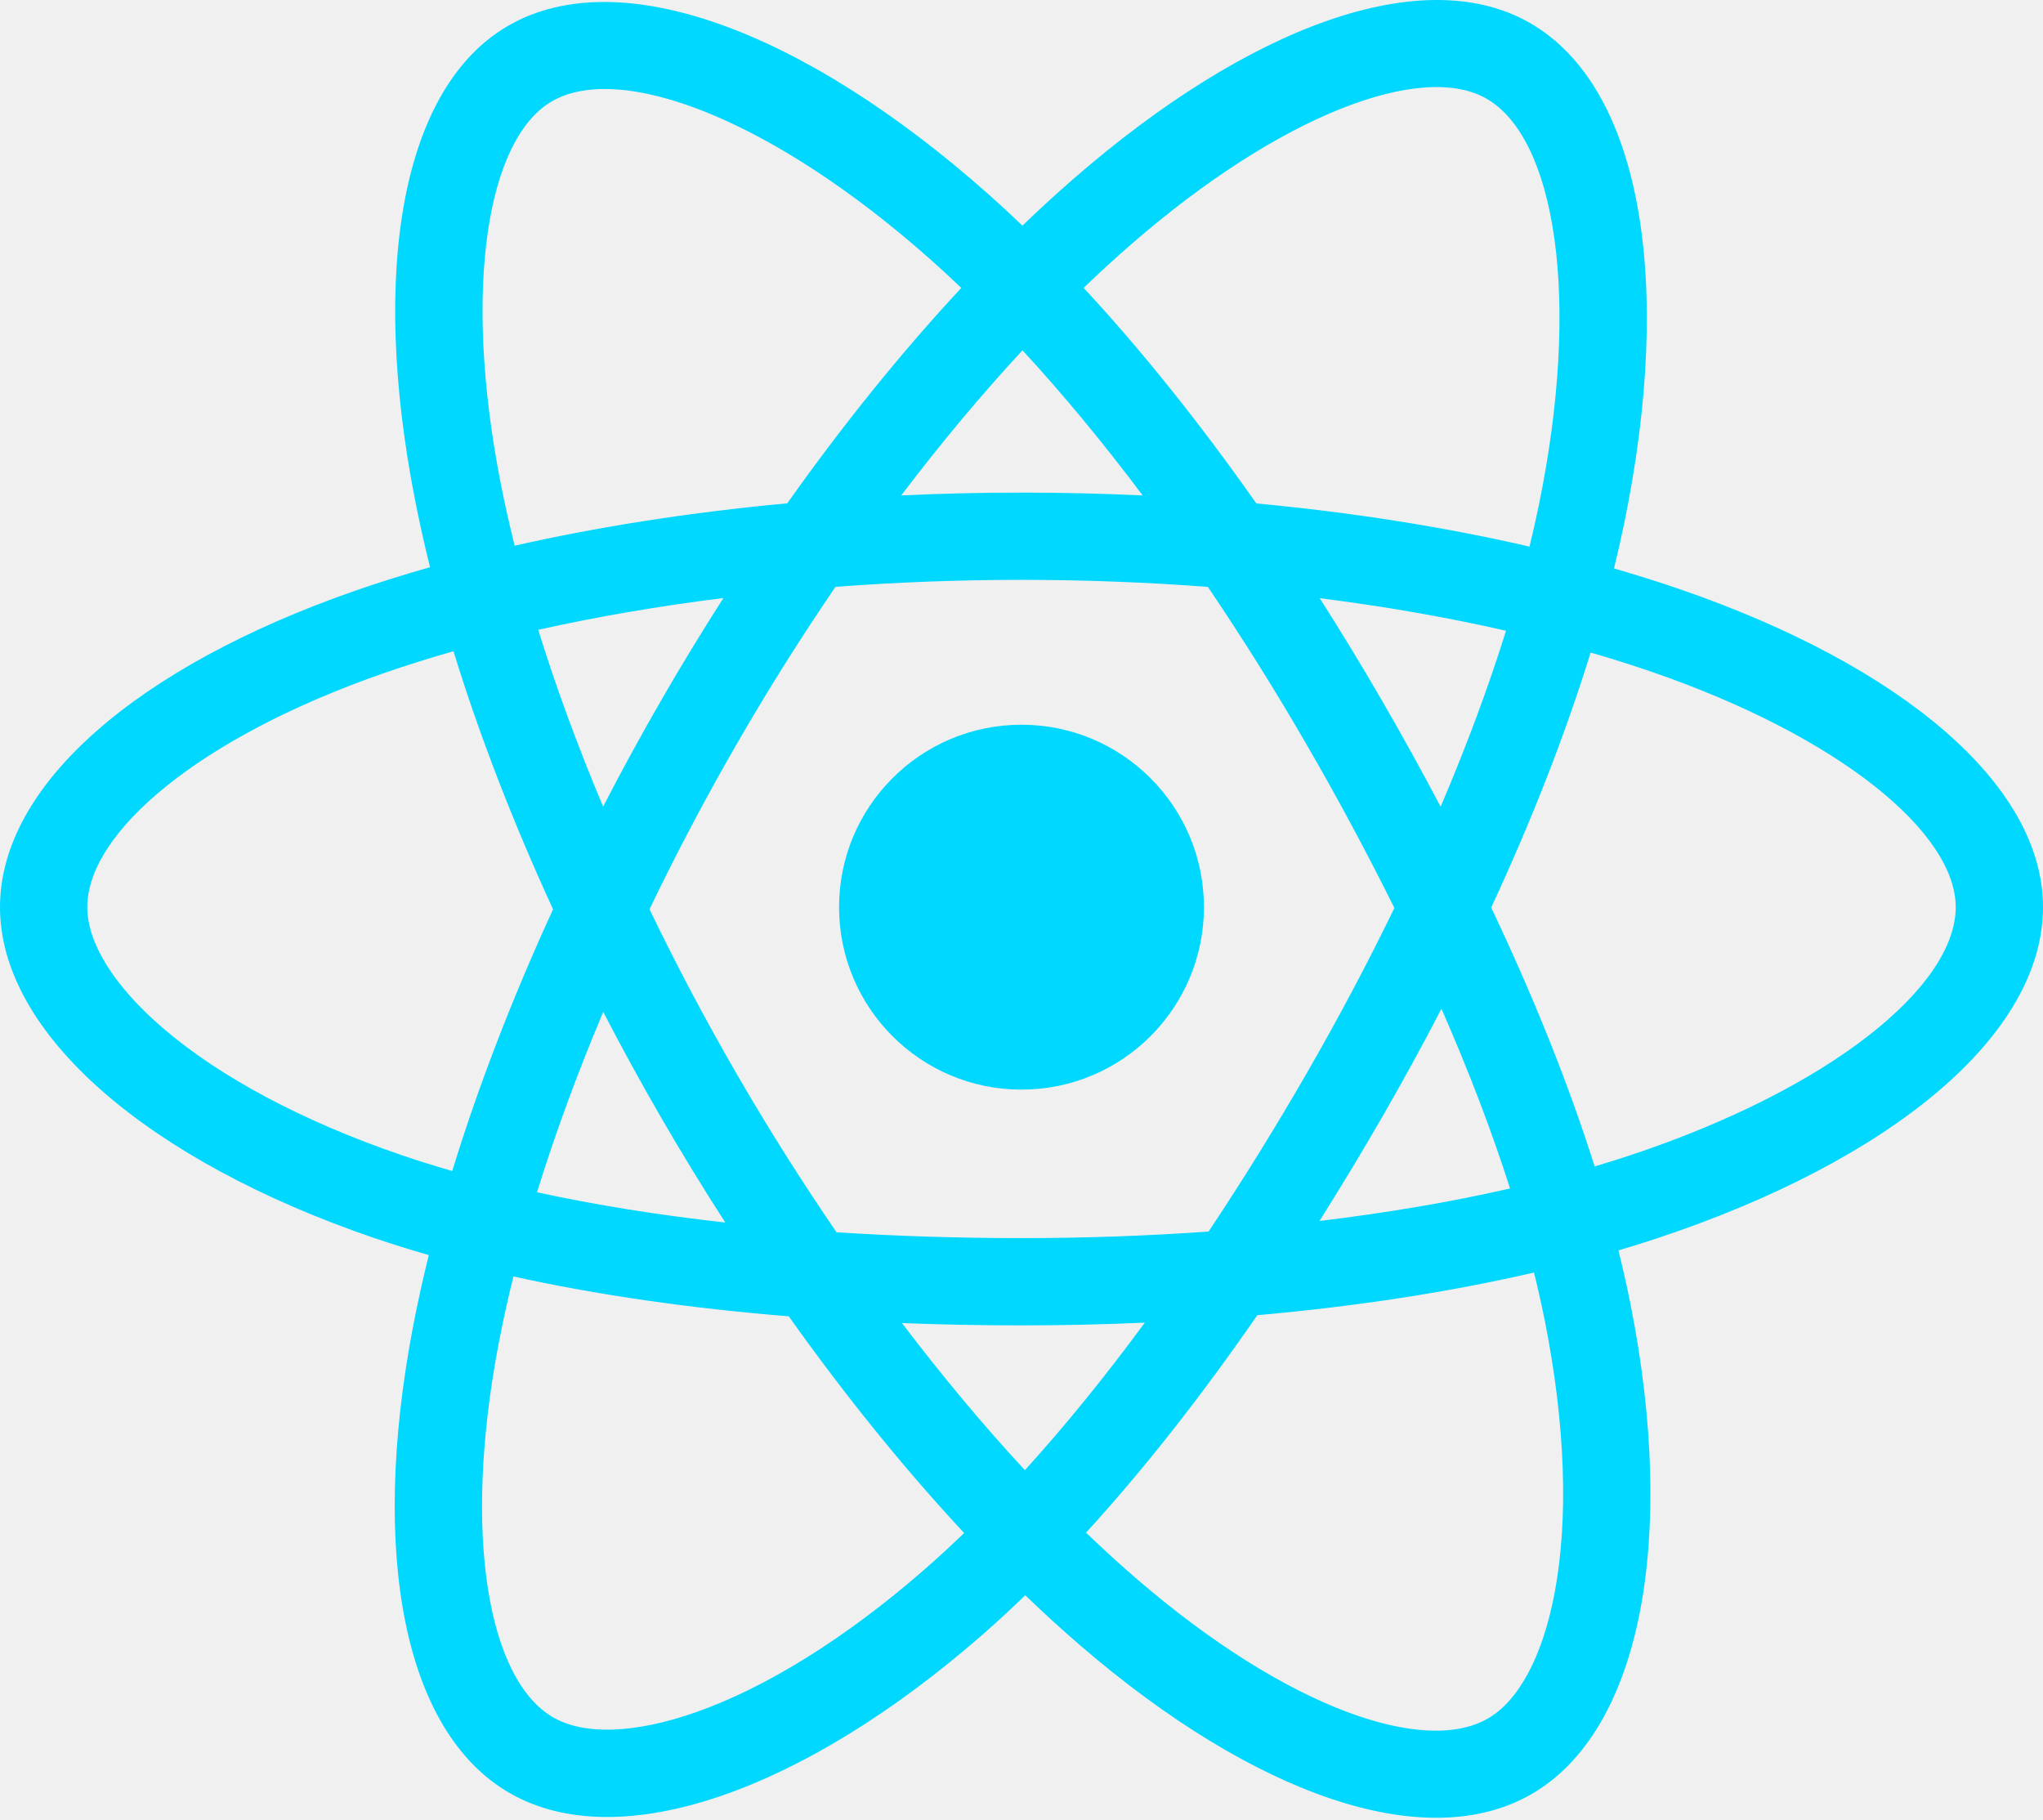
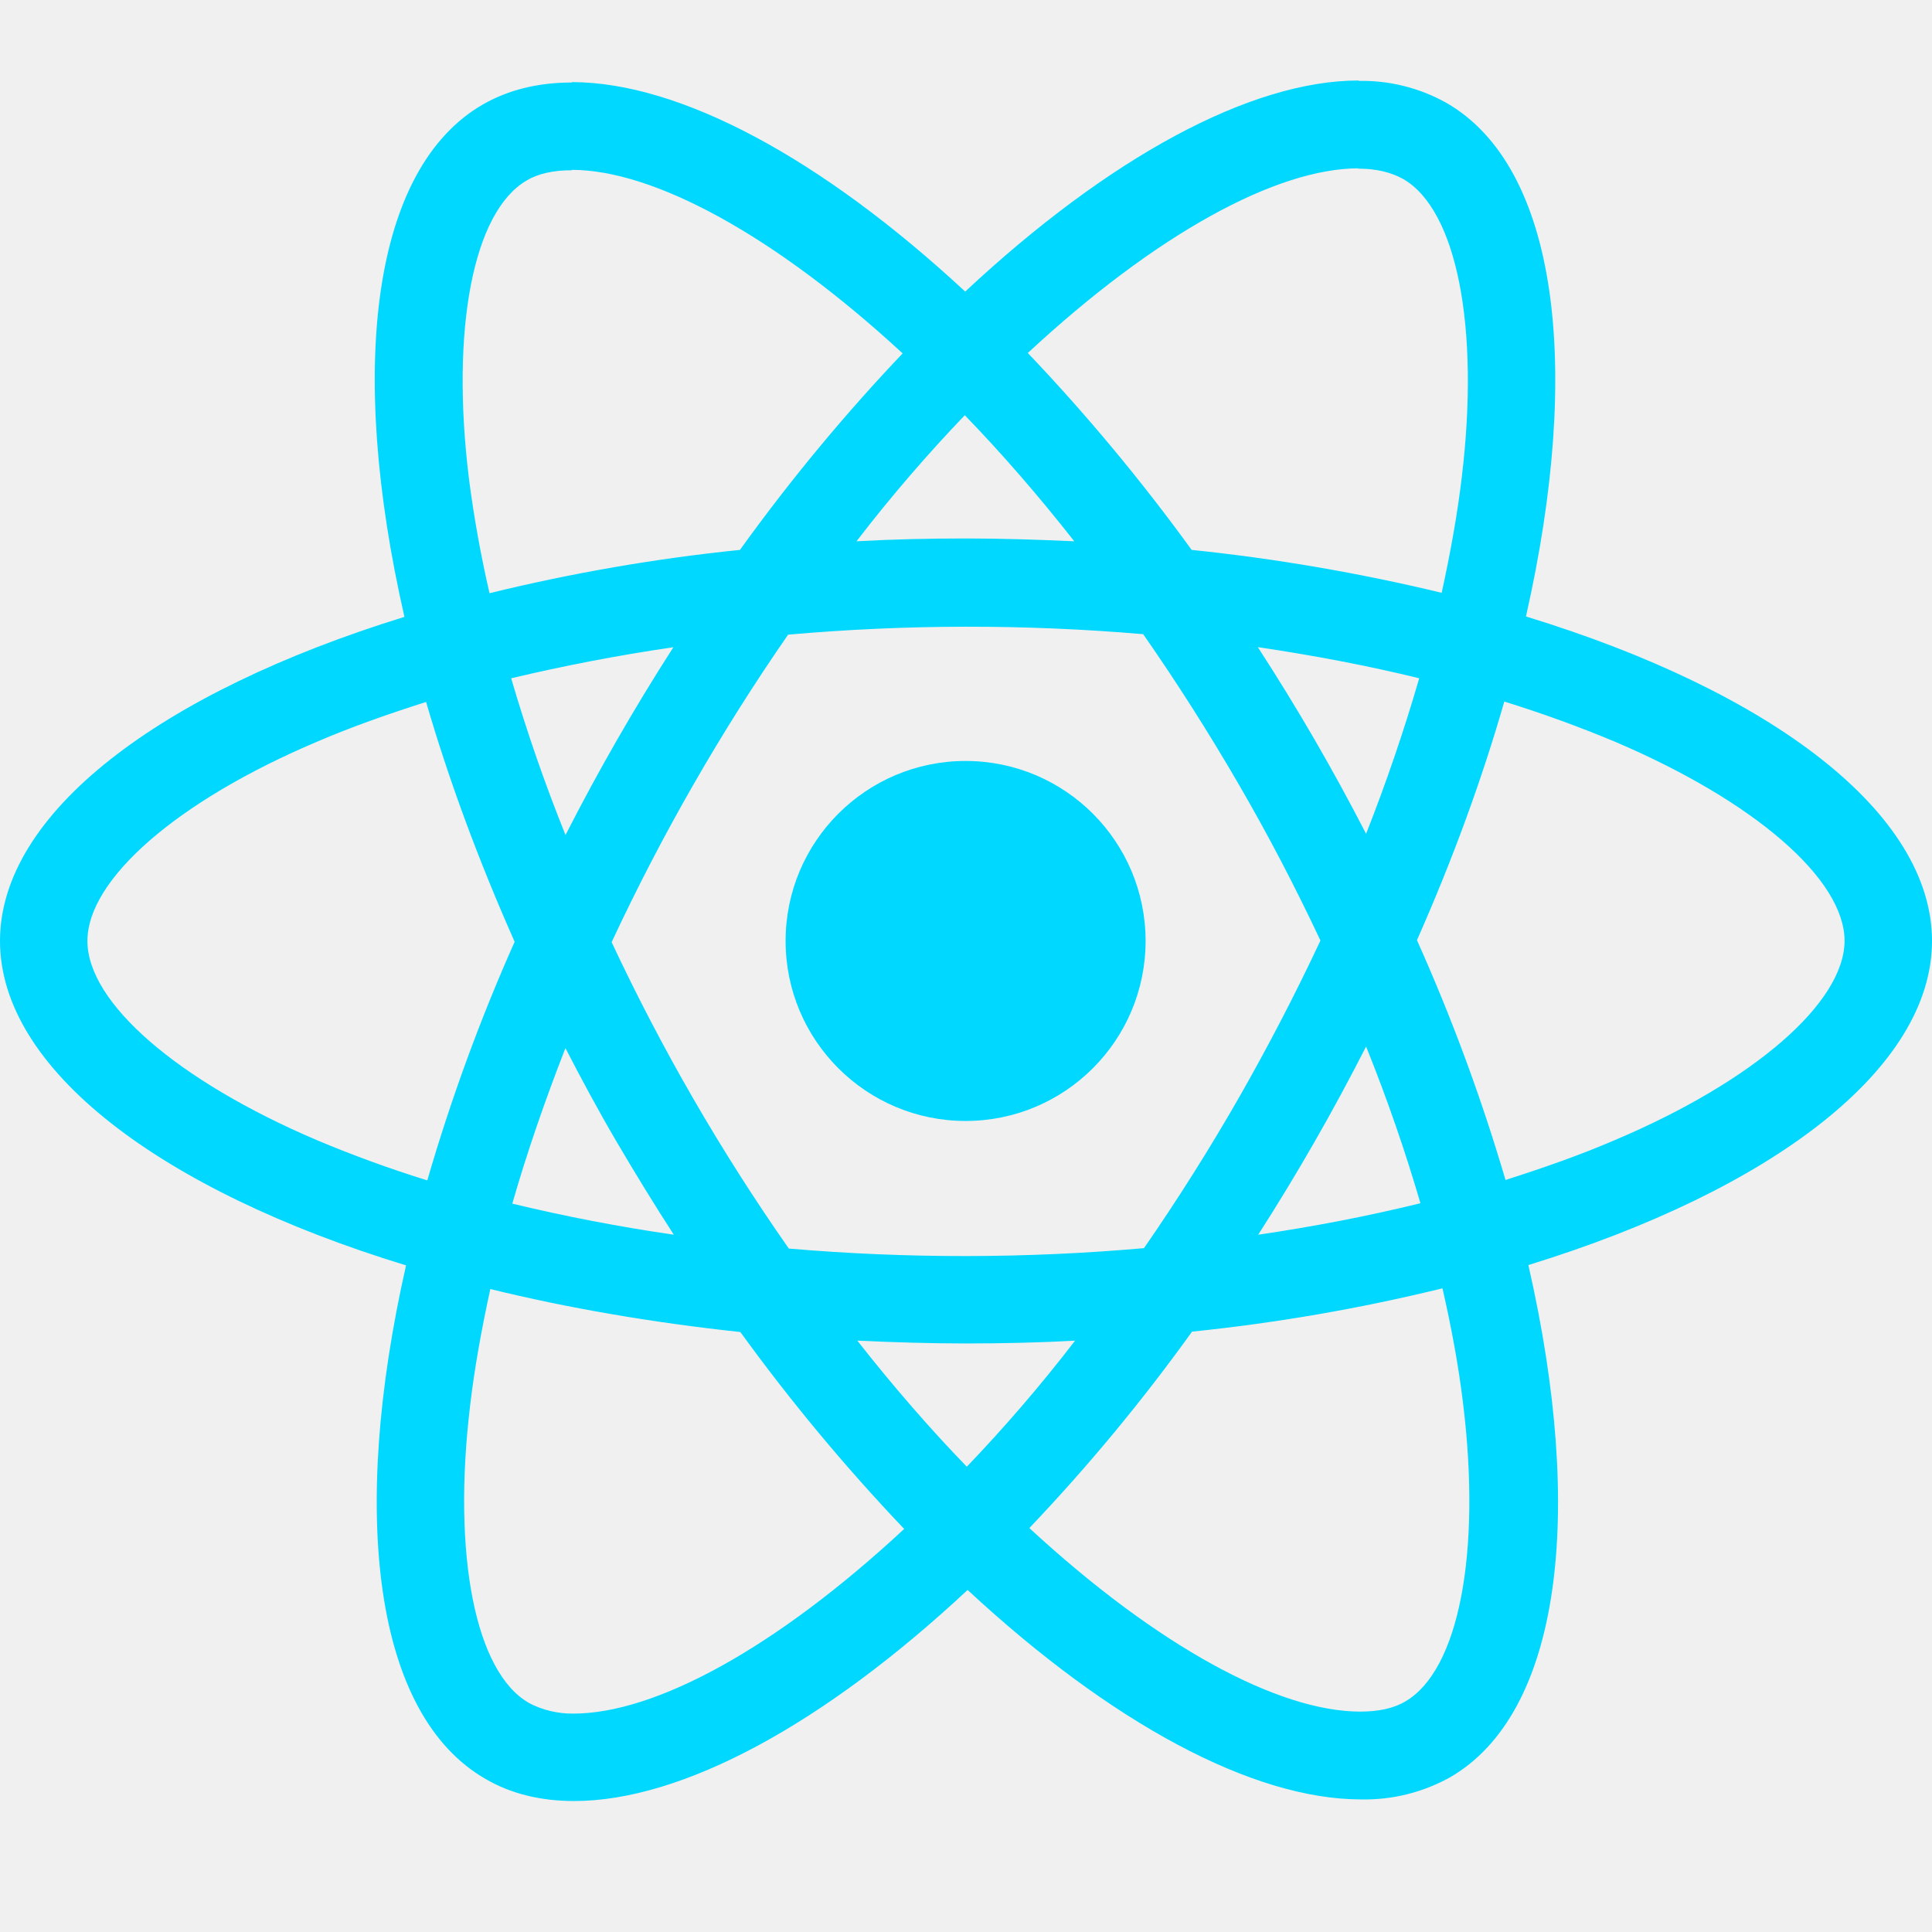
- <svg xmlns="http://www.w3.org/2000/svg" width="256" height="228" viewBox="0 0 256 228">
-   <path fill="#00D8FF" d="M210.483 73.824a171.49 171.49 0 0 0-8.24-2.597c.465-1.9.893-3.777 1.273-5.621c6.238-30.281 2.16-54.676-11.769-62.708c-13.355-7.7-35.196.329-57.254 19.526a171.23 171.23 0 0 0-6.375 5.848a155.866 155.866 0 0 0-4.241-3.917C100.759 3.829 77.587-4.822 63.673 3.233C50.33 10.957 46.379 33.89 51.995 62.588a170.974 170.974 0 0 0 1.892 8.48c-3.28.932-6.445 1.924-9.474 2.98C17.309 83.498 0 98.307 0 113.668c0 15.865 18.582 31.778 46.812 41.427a145.52 145.52 0 0 0 6.921 2.165a167.467 167.467 0 0 0-2.01 9.138c-5.354 28.2-1.173 50.591 12.134 58.266c13.744 7.926 36.812-.22 59.273-19.855a145.567 145.567 0 0 0 5.342-4.923a168.064 168.064 0 0 0 6.92 6.314c21.758 18.722 43.246 26.282 56.54 18.586c13.731-7.949 18.194-32.003 12.4-61.268a145.016 145.016 0 0 0-1.535-6.842c1.62-.48 3.21-.974 4.76-1.488c29.348-9.723 48.443-25.443 48.443-41.52c0-15.417-17.868-30.326-45.517-39.844Zm-6.365 70.984c-1.4.463-2.836.91-4.3 1.345c-3.24-10.257-7.612-21.163-12.963-32.432c5.106-11 9.31-21.767 12.459-31.957c2.619.758 5.16 1.557 7.61 2.4c23.69 8.156 38.14 20.213 38.14 29.504c0 9.896-15.606 22.743-40.946 31.14Zm-10.514 20.834c2.562 12.94 2.927 24.64 1.23 33.787c-1.524 8.219-4.59 13.698-8.382 15.893c-8.067 4.67-25.32-1.4-43.927-17.412a156.726 156.726 0 0 1-6.437-5.87c7.214-7.889 14.423-17.06 21.459-27.246c12.376-1.098 24.068-2.894 34.671-5.345a134.17 134.17 0 0 1 1.386 6.193ZM87.276 214.515c-7.882 2.783-14.16 2.863-17.955.675c-8.075-4.657-11.432-22.636-6.853-46.752a156.923 156.923 0 0 1 1.869-8.499c10.486 2.32 22.093 3.988 34.498 4.994c7.084 9.967 14.501 19.128 21.976 27.15a134.668 134.668 0 0 1-4.877 4.492c-9.933 8.682-19.886 14.842-28.658 17.94ZM50.35 144.747c-12.483-4.267-22.792-9.812-29.858-15.863c-6.35-5.437-9.555-10.836-9.555-15.216c0-9.322 13.897-21.212 37.076-29.293c2.813-.98 5.757-1.905 8.812-2.773c3.204 10.42 7.406 21.315 12.477 32.332c-5.137 11.18-9.399 22.249-12.634 32.792a134.718 134.718 0 0 1-6.318-1.979Zm12.378-84.26c-4.811-24.587-1.616-43.134 6.425-47.789c8.564-4.958 27.502 2.111 47.463 19.835a144.318 144.318 0 0 1 3.841 3.545c-7.438 7.987-14.787 17.08-21.808 26.988c-12.04 1.116-23.565 2.908-34.161 5.309a160.342 160.342 0 0 1-1.76-7.887Zm110.427 27.268a347.8 347.8 0 0 0-7.785-12.803c8.168 1.033 15.994 2.404 23.343 4.08c-2.206 7.072-4.956 14.465-8.193 22.045a381.151 381.151 0 0 0-7.365-13.322Zm-45.032-43.861c5.044 5.465 10.096 11.566 15.065 18.186a322.04 322.04 0 0 0-30.257-.006c4.974-6.559 10.069-12.652 15.192-18.18ZM82.802 87.83a323.167 323.167 0 0 0-7.227 13.238c-3.184-7.553-5.909-14.98-8.134-22.152c7.304-1.634 15.093-2.97 23.209-3.984a321.524 321.524 0 0 0-7.848 12.897Zm8.081 65.352c-8.385-.936-16.291-2.203-23.593-3.793c2.26-7.3 5.045-14.885 8.298-22.6a321.187 321.187 0 0 0 7.257 13.246c2.594 4.48 5.28 8.868 8.038 13.147Zm37.542 31.03c-5.184-5.592-10.354-11.779-15.403-18.433c4.902.192 9.899.29 14.978.29c5.218 0 10.376-.117 15.453-.343c-4.985 6.774-10.018 12.97-15.028 18.486Zm52.198-57.817c3.422 7.8 6.306 15.345 8.596 22.52c-7.422 1.694-15.436 3.058-23.88 4.071a382.417 382.417 0 0 0 7.859-13.026a347.403 347.403 0 0 0 7.425-13.565Zm-16.898 8.101a358.557 358.557 0 0 1-12.281 19.815a329.4 329.4 0 0 1-23.444.823c-7.967 0-15.716-.248-23.178-.732a310.202 310.202 0 0 1-12.513-19.846h.001a307.41 307.41 0 0 1-10.923-20.627a310.278 310.278 0 0 1 10.89-20.637l-.001.001a307.318 307.318 0 0 1 12.413-19.761c7.613-.576 15.42-.876 23.31-.876H128c7.926 0 15.743.303 23.354.883a329.357 329.357 0 0 1 12.335 19.695a358.489 358.489 0 0 1 11.036 20.54a329.472 329.472 0 0 1-11 20.722Zm22.56-122.124c8.572 4.944 11.906 24.881 6.52 51.026c-.344 1.668-.73 3.367-1.15 5.09c-10.622-2.452-22.155-4.275-34.23-5.408c-7.034-10.017-14.323-19.124-21.64-27.008a160.789 160.789 0 0 1 5.888-5.4c18.9-16.447 36.564-22.941 44.612-18.3ZM128 90.808c12.625 0 22.86 10.235 22.86 22.86s-10.235 22.86-22.86 22.86s-22.86-10.235-22.86-22.86s10.235-22.86 22.86-22.86Z" />
+ <svg xmlns="http://www.w3.org/2000/svg" width="256" height="256" viewBox="0 0 24 24">
+   <g fill="none">
+     <g fill="#00d8ff" clip-path="url(#akarIconsReactFill0)">
+       <path d="M24 11.689c0-1.59-1.991-3.097-5.044-4.031c.705-3.111.392-5.587-.988-6.38a2.145 2.145 0 0 0-1.096-.273v1.09c.225 0 .406.045.558.128c.665.382.954 1.834.729 3.703c-.054.46-.142.944-.25 1.438a23.706 23.706 0 0 0-3.106-.533a23.857 23.857 0 0 0-2.035-2.446c1.595-1.482 3.092-2.294 4.11-2.294V1c-1.346 0-3.107.959-4.888 2.622C10.21 1.97 8.448 1.02 7.103 1.02v1.09c1.013 0 2.515.808 4.11 2.28c-.685.72-1.37 1.536-2.021 2.441a22.844 22.844 0 0 0-3.111.538a14.683 14.683 0 0 1-.255-1.418c-.23-1.87.054-3.322.715-3.708c.146-.088.337-.128.562-.128v-1.09c-.41 0-.783.088-1.105.273c-1.375.793-1.683 3.263-.974 6.365C1.981 8.603 0 10.104 0 11.689c0 1.59 1.991 3.097 5.044 4.03c-.705 3.112-.392 5.588.988 6.38c.318.186.69.274 1.1.274c1.346 0 3.107-.959 4.888-2.622c1.78 1.653 3.541 2.602 4.887 2.602a2.18 2.18 0 0 0 1.105-.274c1.375-.792 1.683-3.262.974-6.364C22.019 14.781 24 13.274 24 11.689Zm-6.37-3.263a22.023 22.023 0 0 1-.66 1.932a26.444 26.444 0 0 0-1.345-2.319c.695.103 1.365.23 2.006.387Zm-2.24 5.21a25.94 25.94 0 0 1-1.179 1.869a25.453 25.453 0 0 1-4.412.005a25.457 25.457 0 0 1-2.201-3.806a26.064 26.064 0 0 1 2.192-3.82a25.455 25.455 0 0 1 4.411-.006c.406.582.803 1.204 1.184 1.86c.372.64.71 1.29 1.018 1.946a27.41 27.41 0 0 1-1.013 1.952ZM16.97 13c.264.655.49 1.311.675 1.947c-.64.157-1.316.289-2.015.391A27.044 27.044 0 0 0 16.97 13Zm-4.96 5.22c-.455-.47-.91-.993-1.36-1.566c.44.02.89.035 1.345.035c.46 0 .915-.01 1.36-.035c-.44.573-.895 1.096-1.345 1.566Zm-3.64-2.882a22.113 22.113 0 0 1-2.006-.386c.181-.631.406-1.282.66-1.932c.201.39.412.782.642 1.174c.23.391.464.773.704 1.144Zm3.615-10.18c.455.47.91.993 1.36 1.566c-.44-.02-.89-.035-1.345-.035c-.46 0-.915.01-1.36.035c.44-.573.895-1.096 1.345-1.566ZM8.365 8.04a27.02 27.02 0 0 0-1.34 2.333a20.96 20.96 0 0 1-.675-1.947c.64-.152 1.316-.284 2.015-.386Zm-4.427 6.124c-1.732-.738-2.852-1.707-2.852-2.475s1.12-1.742 2.852-2.475c.42-.181.88-.343 1.355-.494c.279.958.646 1.956 1.1 2.979a23.165 23.165 0 0 0-1.085 2.964a14.875 14.875 0 0 1-1.37-.499Zm2.632 6.99c-.665-.38-.954-1.834-.729-3.702c.054-.46.142-.945.25-1.439c.958.235 2.005.416 3.106.534a23.87 23.87 0 0 0 2.035 2.446c-1.595 1.482-3.092 2.294-4.11 2.294a1.167 1.167 0 0 1-.552-.132Zm11.604-3.727c.23 1.869-.054 3.322-.715 3.708c-.146.088-.337.127-.562.127c-1.013 0-2.515-.807-4.11-2.28a23.01 23.01 0 0 0 2.021-2.44a22.843 22.843 0 0 0 3.111-.538c.113.494.2.968.255 1.423Zm1.883-3.263c-.42.181-.88.343-1.355.494a23.482 23.482 0 0 0-1.1-2.979c.45-1.017.811-2.01 1.085-2.964a15.3 15.3 0 0 1 1.375.499c1.732.738 2.852 1.707 2.852 2.475c-.005.768-1.125 1.742-2.857 2.475Z" />
+       <path d="M11.995 13.925a2.236 2.236 0 1 0 0-4.472a2.236 2.236 0 0 0 0 4.472Z" />
+     </g>
+     <defs>
+       <clipPath id="akarIconsReactFill0">
+         <path fill="#fff" d="M0 0h24v24H0z" />
+       </clipPath>
+     </defs>
+   </g>
</svg>
